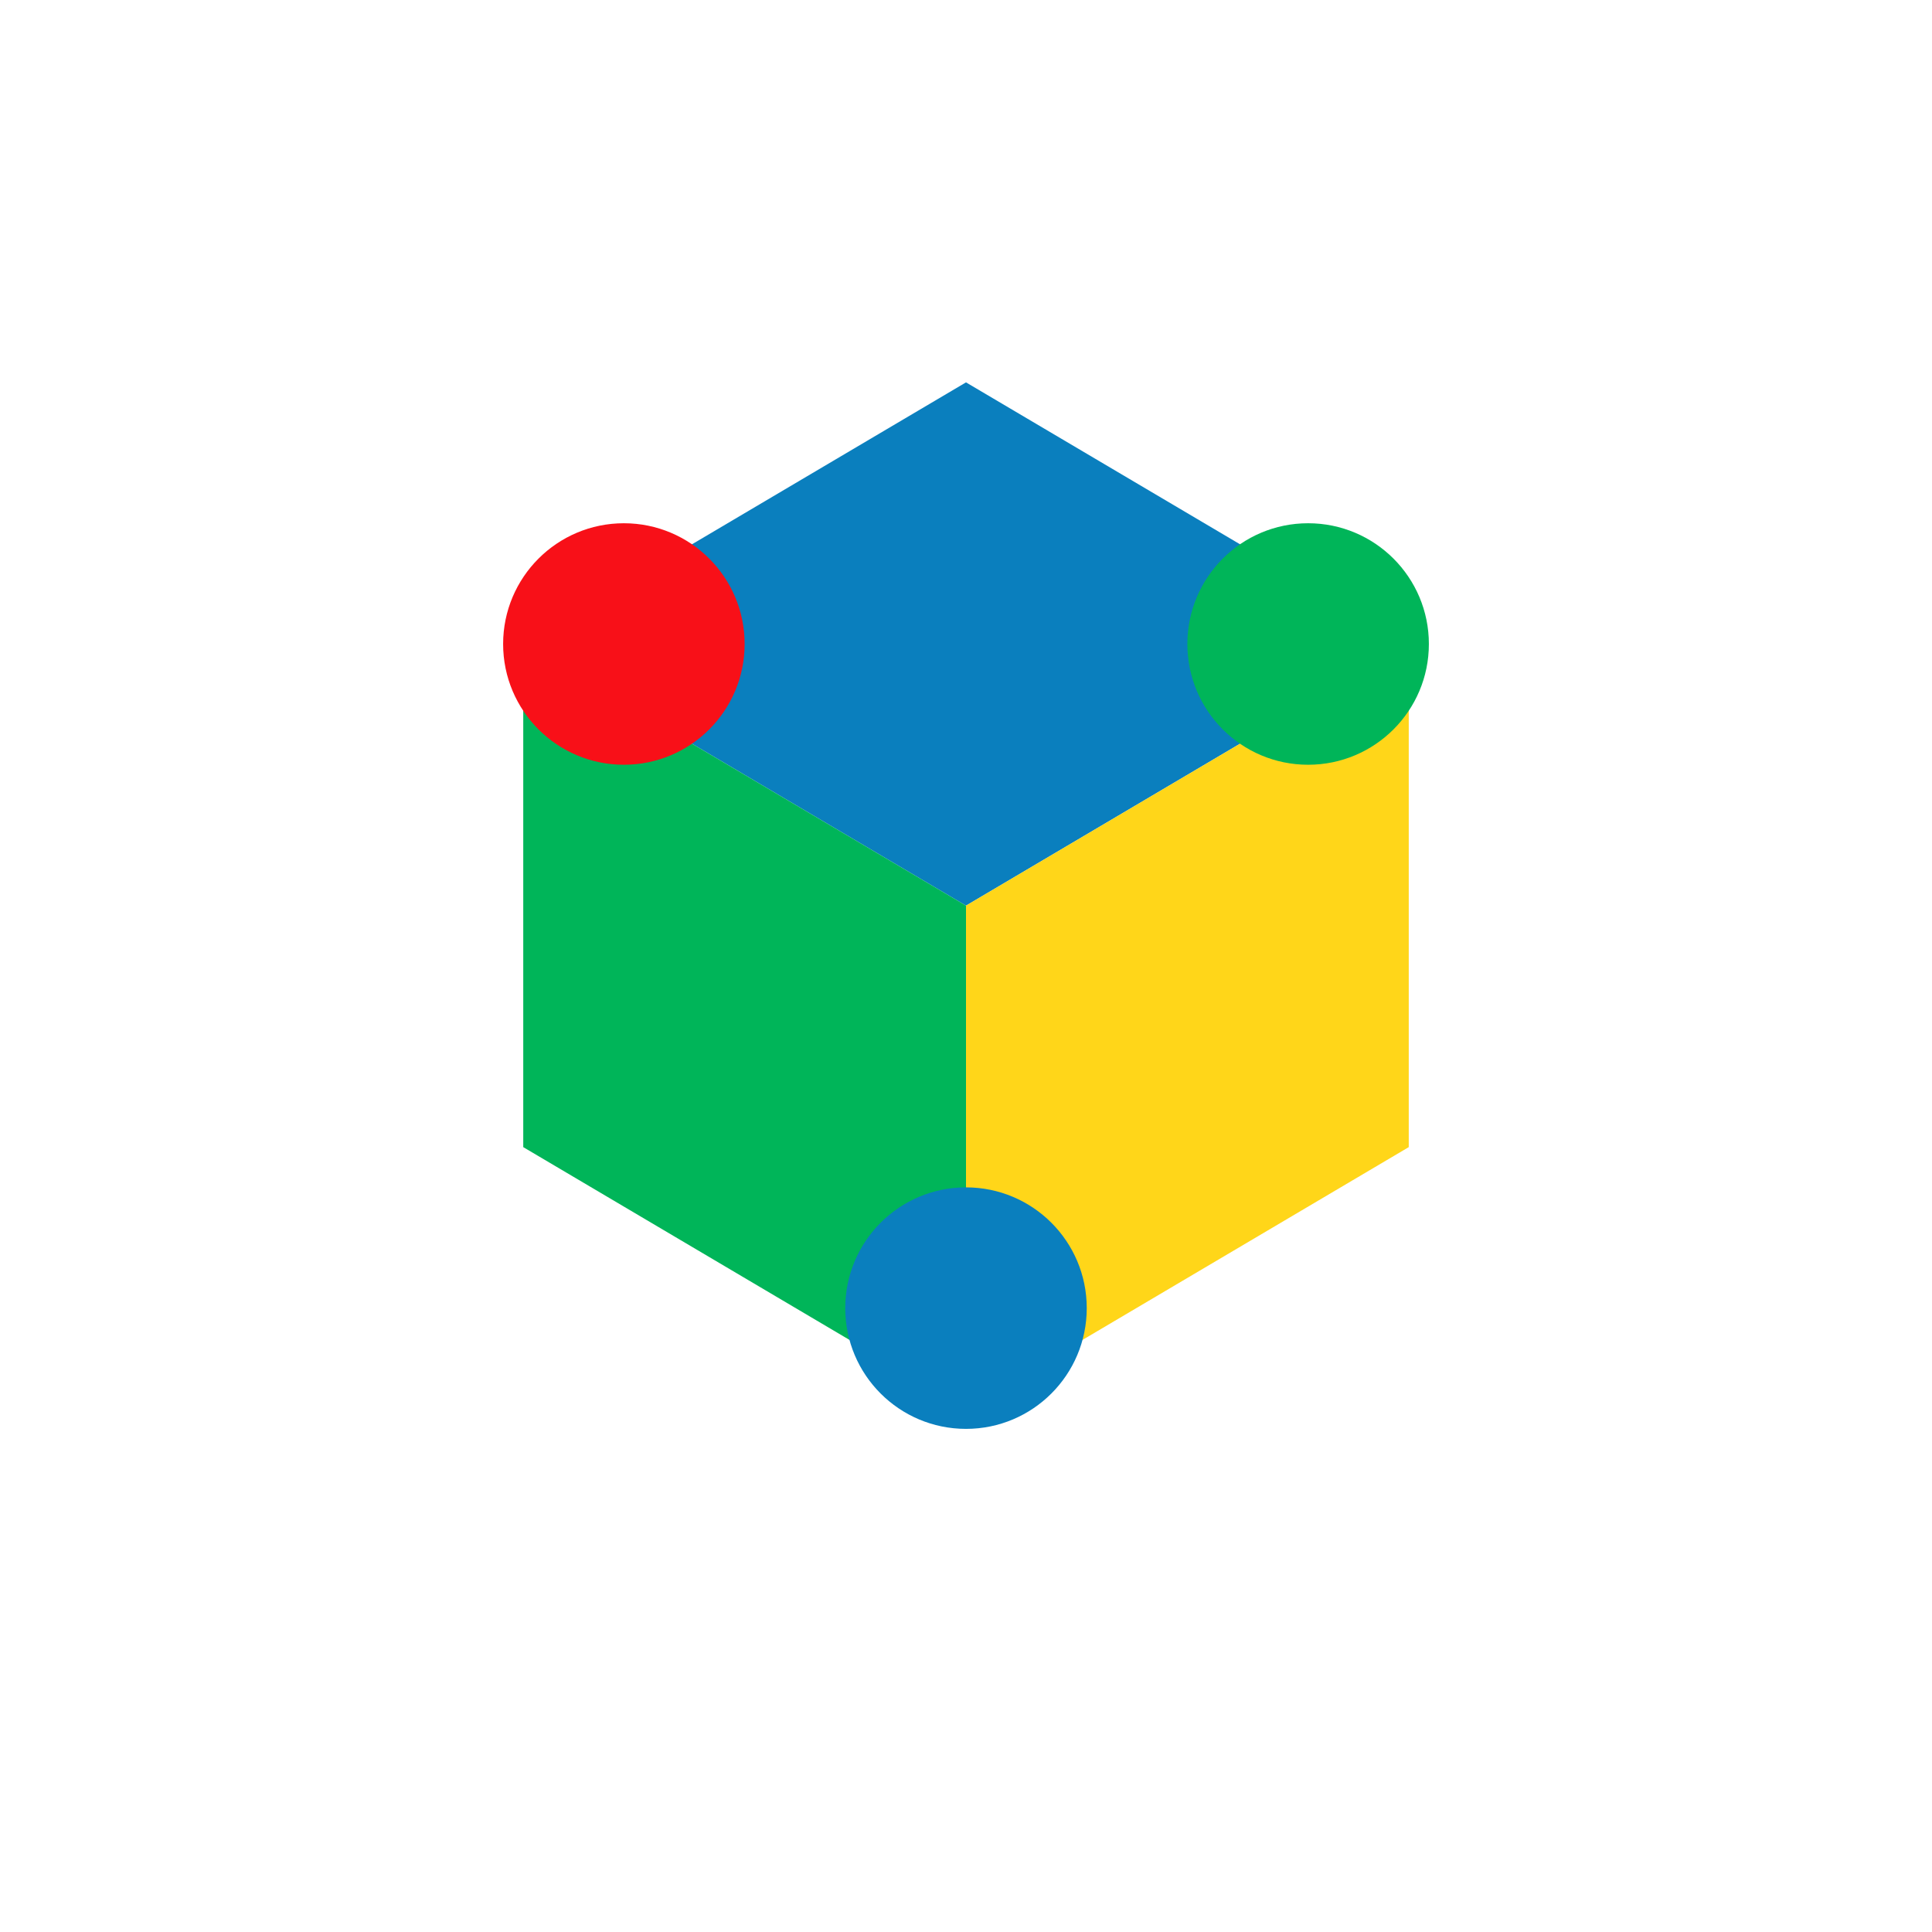
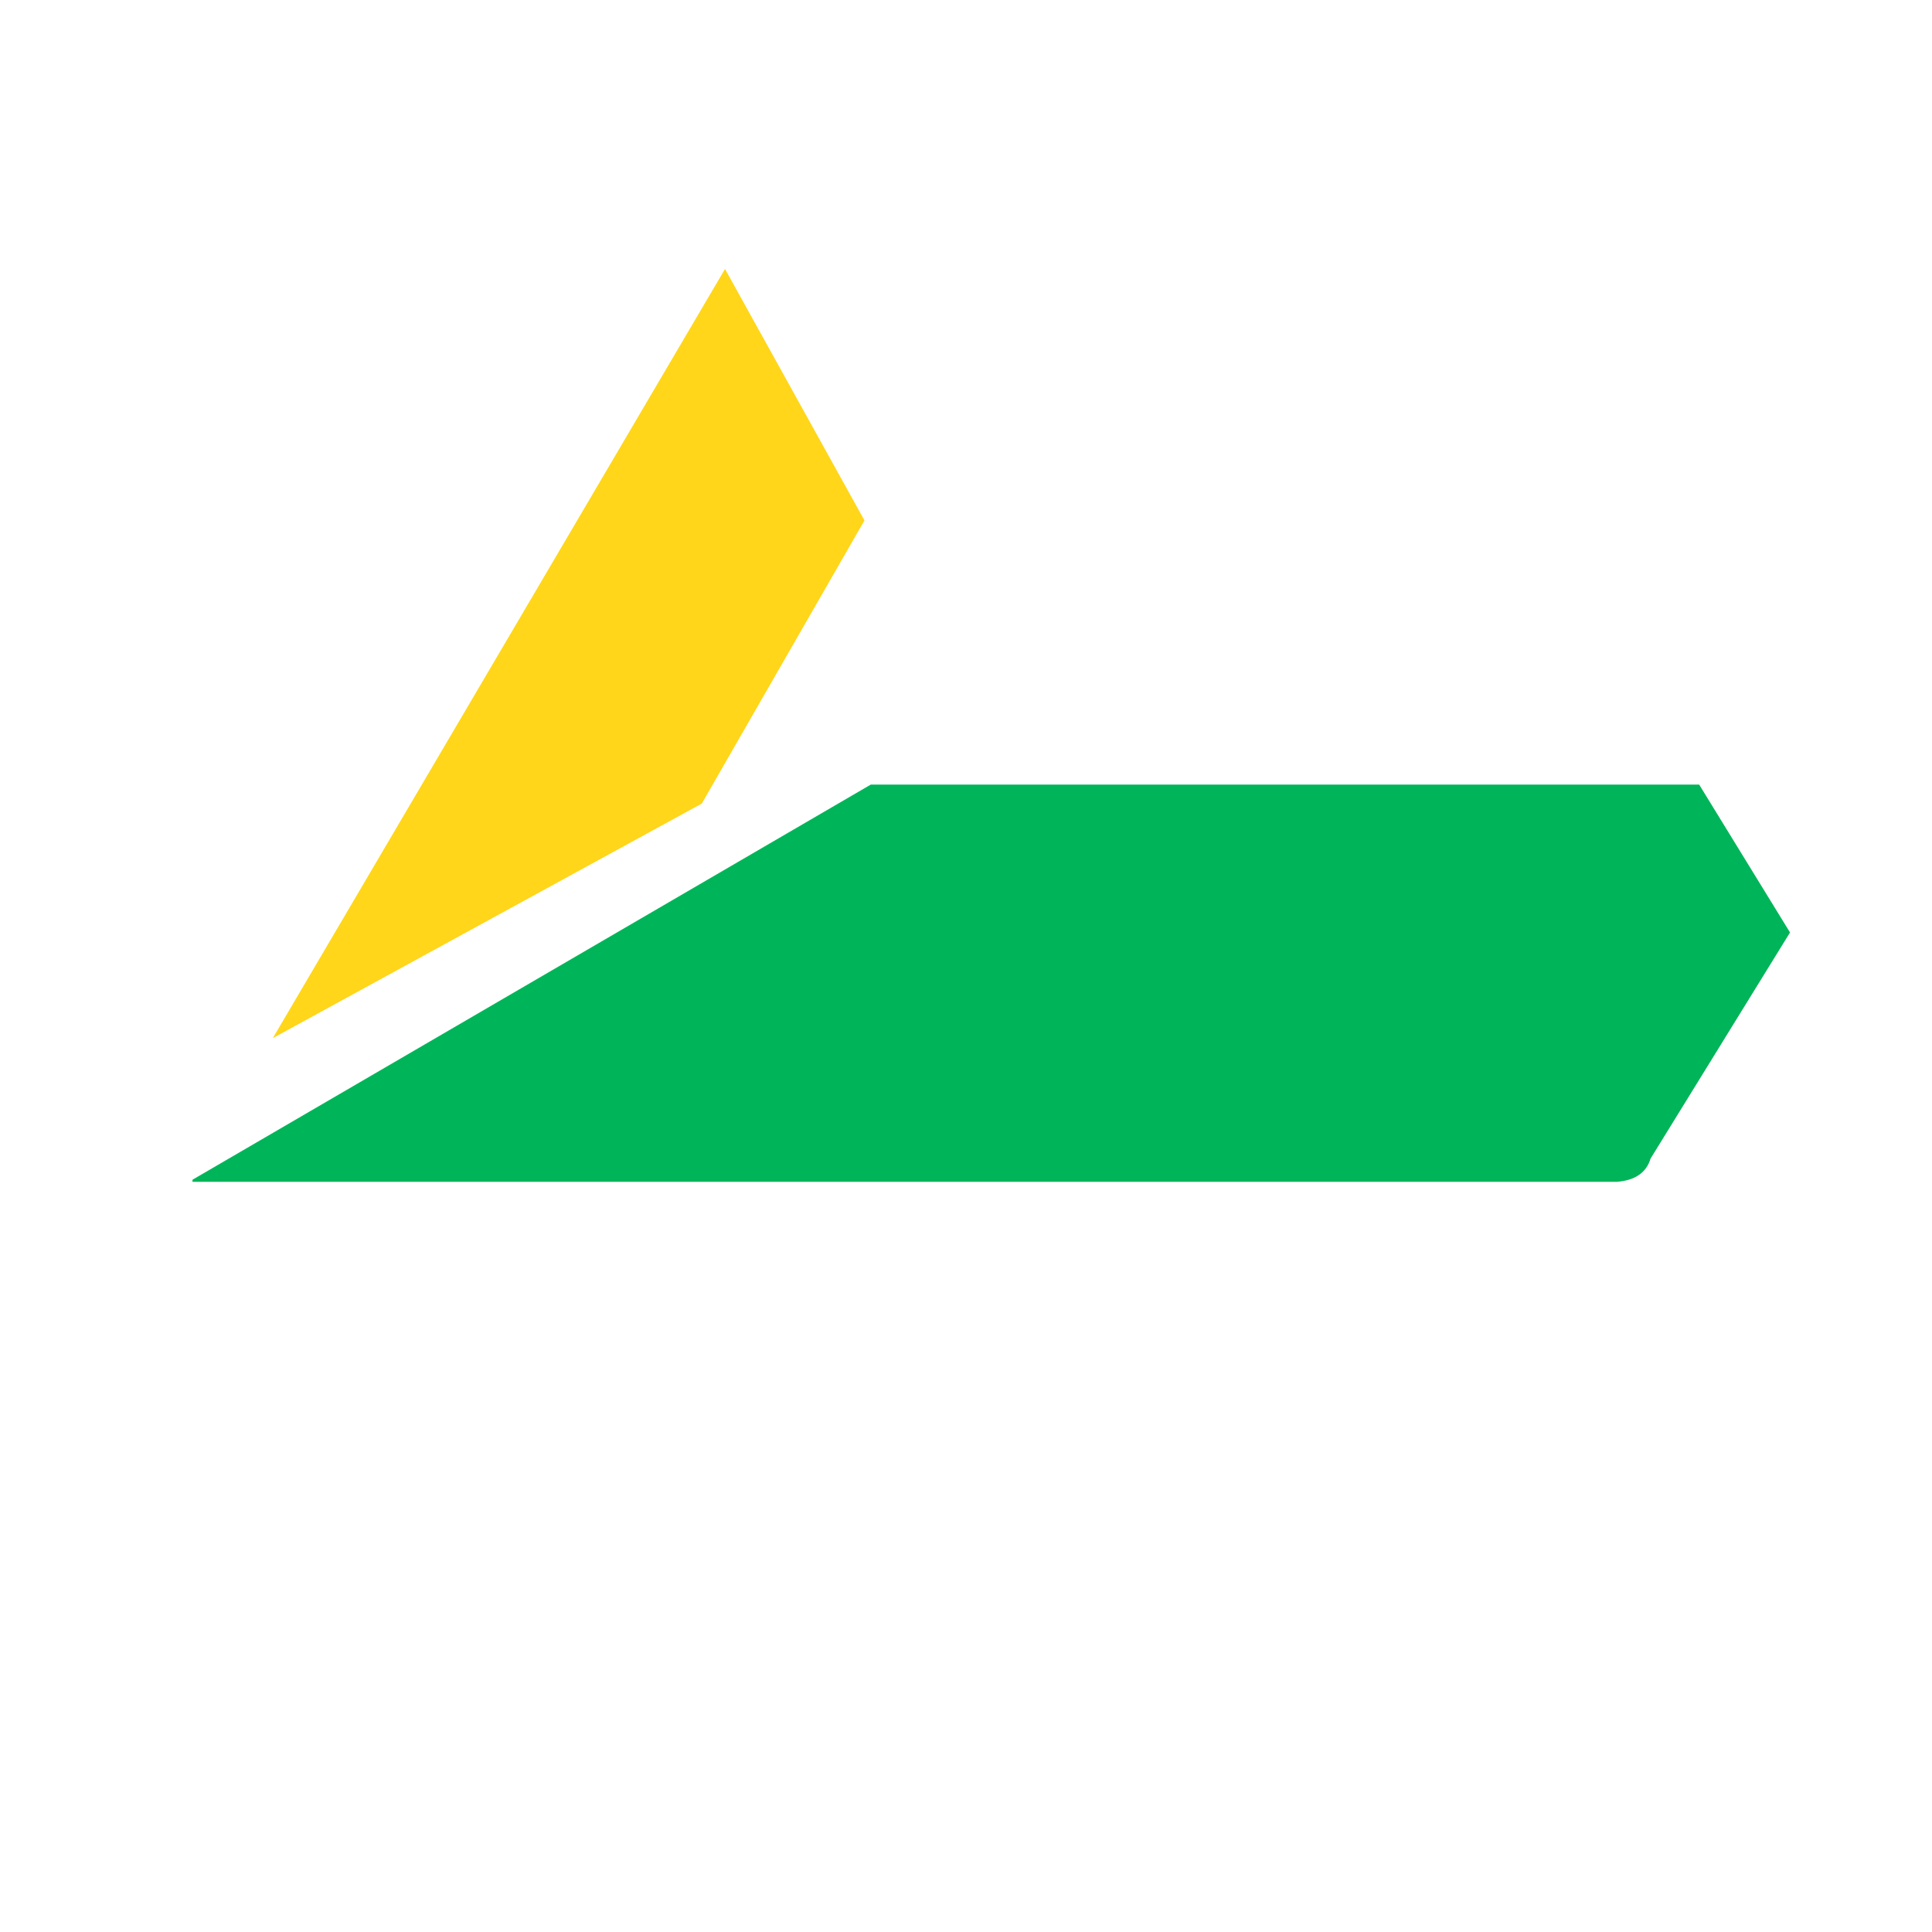
<svg xmlns="http://www.w3.org/2000/svg" viewBox="0 0 96 96" width="96" height="96" role="img" aria-labelledby="title desc">
-   <path d="M48 10L78 27V62L48 79L18 62V27Z" fill="transparent" />
-   <path d="M48 19L70 32V57L48 70L26 57V32Z" fill="#f8fafc" />
-   <path d="M48 19L70 32L48 45L26 32Z" fill="#0a7fbe" />
-   <path d="M26 32L48 45V70L26 57Z" fill="#00b559" />
-   <path d="M70 32L48 45V70L70 57Z" fill="#ffd619" />
-   <circle cx="48" cy="45" r="8" fill="transparent" />
-   <circle cx="31" cy="32" r="6" fill="#f81018" />
-   <circle cx="65" cy="32" r="6" fill="#00b559" />
-   <circle cx="48" cy="65" r="6" fill="#0a7fbe" />
-   <path d="M31 32L48 45L65 32M48 45V65" fill="none" stroke="transparent" stroke-width="4" stroke-linecap="round" stroke-linejoin="round" />
+   <g fill="none" stroke-linecap="round" stroke-linejoin="round">
+     <g transform="translate(-17 -30) scale(0.105)">
+       <path d="M291 777 L505 413 L571 532 L494 666 Z" fill="#ffd619" stroke="none" />
+       <path d="M253 844 L574 657 L966 657 L1009 727 L943 834 Q940 844 927 845 L253 845 Z" fill="#00b559" stroke="none" />
+     </g>
+   </g>
</svg>
